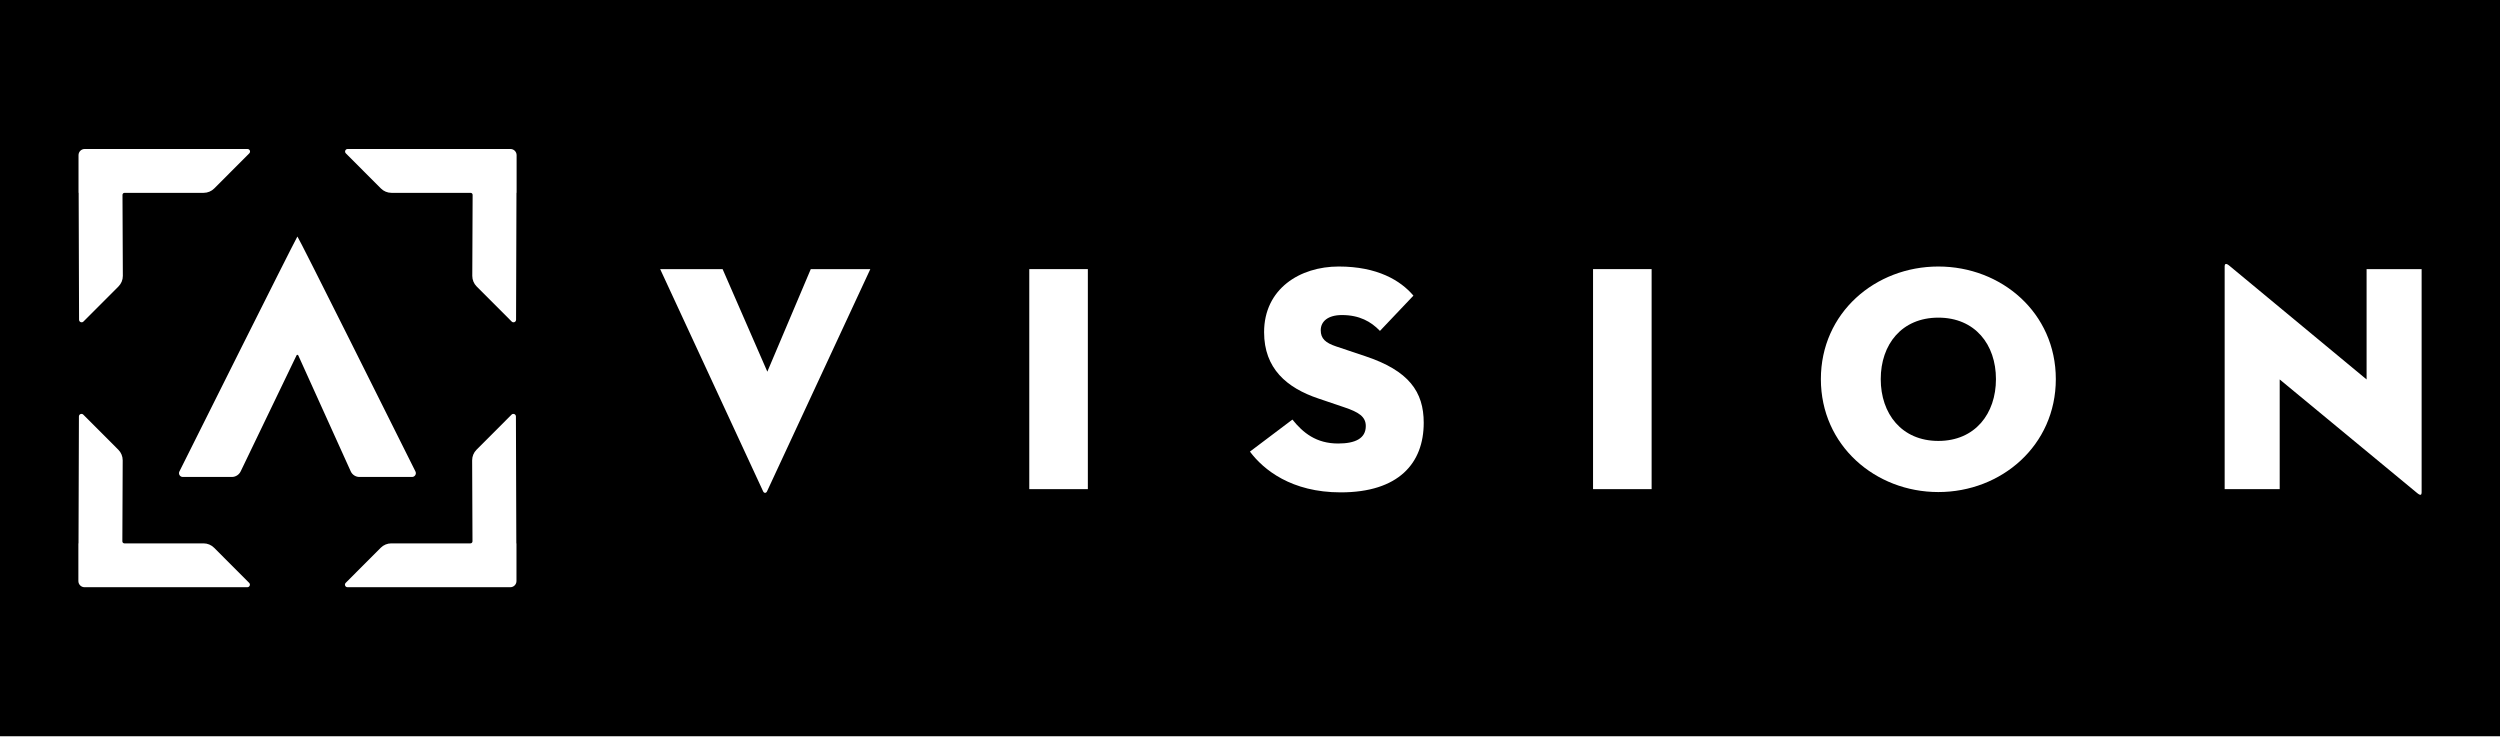
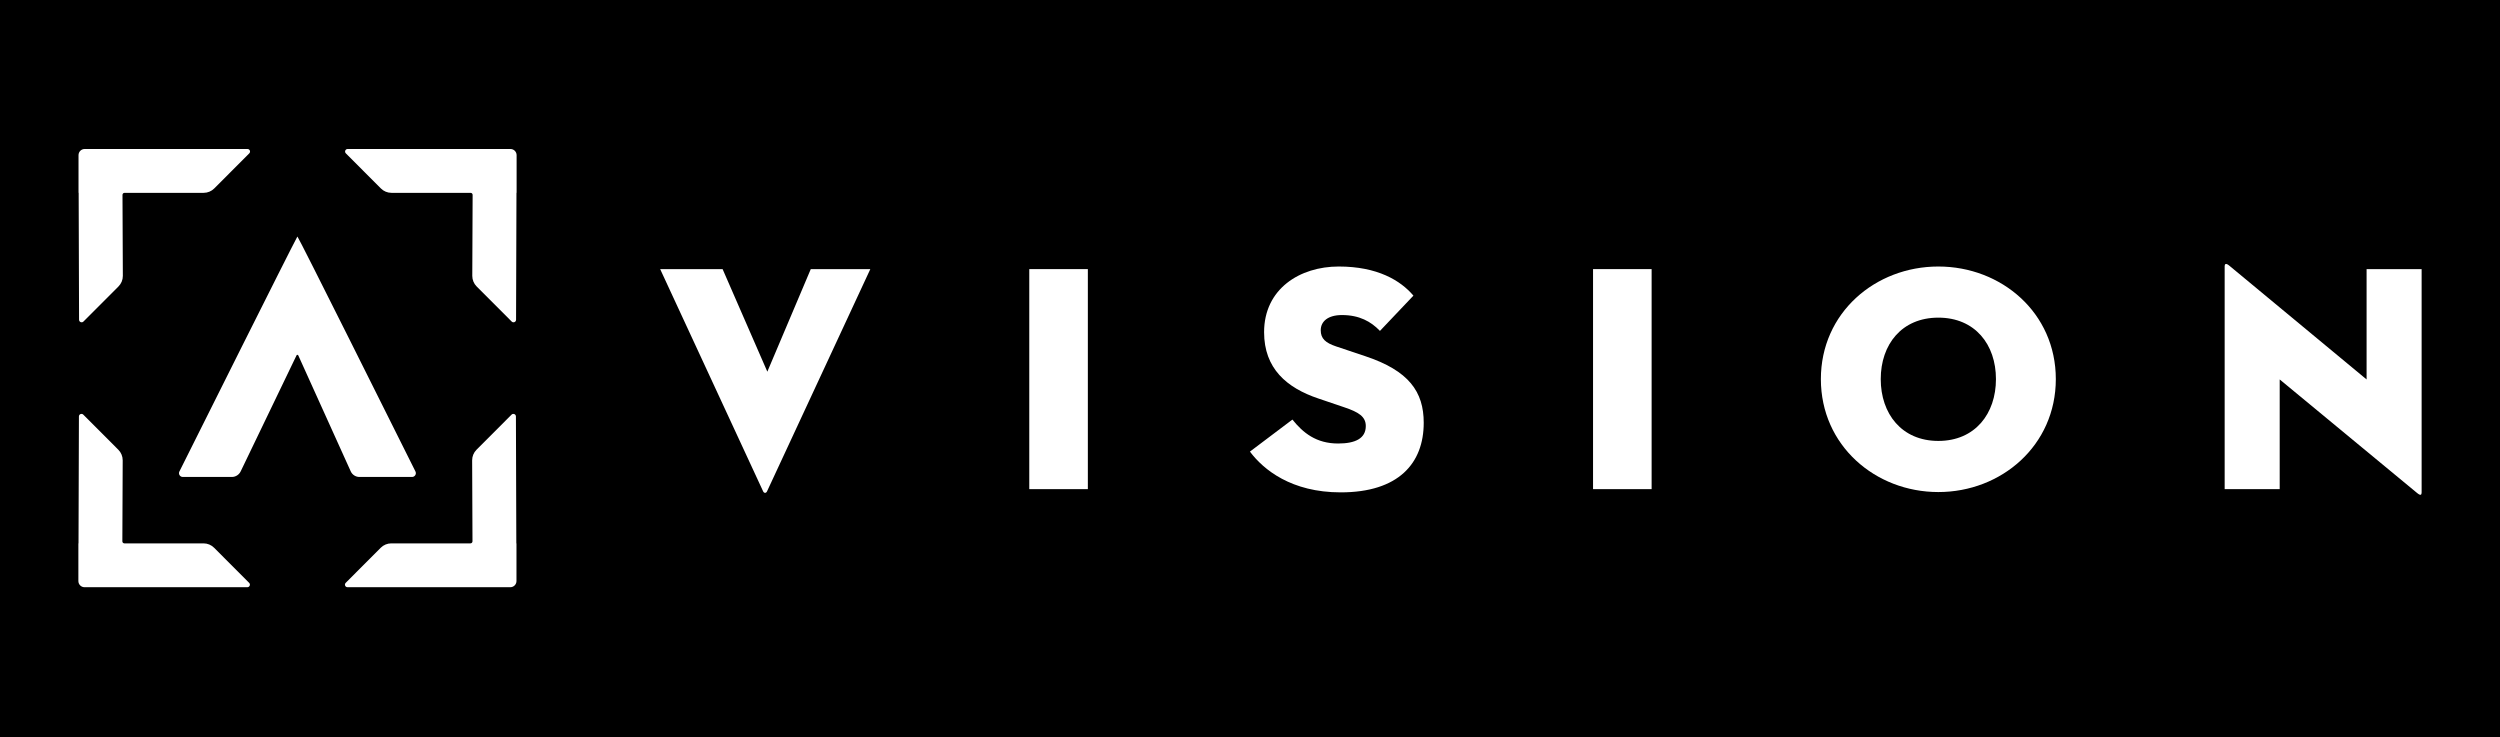
<svg xmlns="http://www.w3.org/2000/svg" version="1.1" id="图层_1" x="0px" y="0px" width="1155.135px" height="340.165px" viewBox="0 0 1155.135 340.165" enable-background="new 0 0 1155.135 340.165" xml:space="preserve">
  <g>
-     <rect x="0.001" fill="#000000" width="1155.134" height="340.165" />
+     <rect x="0.001" fill="#000000" width="1732.5" height="510" />
  </g>
  <g>
    <g>
      <g>
        <path fill="#FFFFFF" d="M39.125,68.84c-1.57,0-2.844,1.275-2.844,2.848v17.365c0,0.026,0.021,0.048,0.048,0.048     c0.009,0,0.016,0.007,0.016,0.016l0.187,58.625c0.003,1.054,1.277,1.581,2.021,0.835l16.206-16.233     c1.284-1.287,2.007-3.043,1.999-4.863L56.598,90.05c-0.002-0.524,0.421-0.95,0.944-0.949h36.582c1.816,0,3.57-0.728,4.854-2.014     l16.207-16.233c0.741-0.743,0.216-2.014-0.833-2.014H39.125z" />
      </g>
    </g>
    <g>
      <g>
        <path fill="#FFFFFF" d="M160.627,68.84c-1.049,0-1.575,1.271-0.833,2.014l16.208,16.233c1.285,1.287,3.038,2.014,4.855,2.014     h36.578c0.522,0,0.947,0.425,0.944,0.949l-0.157,37.431c-0.008,1.819,0.714,3.577,1.999,4.863l16.208,16.233     c0.744,0.745,2.017,0.219,2.02-0.835l0.188-58.625c0-0.009,0.006-0.014,0.015-0.016c0.025-0.005,0.049-0.023,0.049-0.048V71.688     c0-1.573-1.273-2.848-2.845-2.848H160.627z" />
      </g>
    </g>
    <g>
      <g>
        <path fill="#FFFFFF" d="M36.279,251.048c0,0.009-0.007,0.018-0.016,0.017c-0.027-0.005-0.049,0.02-0.049,0.048v17.364     c0,1.574,1.273,2.849,2.845,2.849h17.384h57.844c1.049,0,1.575-1.271,0.833-2.014l-16.206-16.232     c-1.285-1.287-3.038-2.014-4.855-2.014H57.479c-0.523,0-0.947-0.426-0.945-0.95l0.157-37.433     c0.008-1.818-0.716-3.575-1.999-4.863l-16.206-16.232c-0.744-0.745-2.017-0.22-2.021,0.834L36.279,251.048z" />
      </g>
    </g>
    <g>
      <g>
        <path fill="#FFFFFF" d="M220.157,207.821c-1.284,1.286-2.006,3.044-1.999,4.863l0.158,37.431c0.002,0.523-0.421,0.953-0.943,0.95     H180.79c-1.816,0-3.57,0.727-4.854,2.014l-16.206,16.232c-0.742,0.743-0.216,2.014,0.833,2.014h57.845h17.385     c1.571,0,2.845-1.275,2.845-2.849v-17.361c0-0.028-0.023-0.05-0.051-0.05c-0.01,0-0.017-0.007-0.017-0.017l-0.187-58.625     c-0.003-1.054-1.276-1.581-2.021-0.834L220.157,207.821z" />
      </g>
    </g>
    <g>
      <g>
        <path fill="#FFFFFF" d="M137.427,109.294c-0.012,0.001-0.08,0.119-0.203,0.346c-3.341,6.149-46.374,92.275-54.336,108.216     c-0.583,1.166,0.278,2.528,1.58,2.528h22.649c1.734,0,3.326-1.001,4.08-2.566l25.817-53.621c0.163-0.339,0.648-0.333,0.804,0.01     l24.239,53.582c0.713,1.576,2.291,2.595,4.018,2.595h24.307c1.304,0,2.165-1.363,1.583-2.53     C183.714,201.312,137.79,109.253,137.427,109.294" />
      </g>
    </g>
    <g>
      <g>
        <g>
          <path fill="#FFFFFF" d="M354.4,227.055c-0.446,0.897-1.338,0.897-1.785,0l-47.586-102.713h28.85l20.67,47.394l20.075-47.394      h27.512L354.4,227.055z" />
        </g>
      </g>
      <g>
        <g>
          <path fill="#FFFFFF" d="M475.582,124.341h27.063v101.667h-27.063V124.341z" />
        </g>
      </g>
      <g>
        <g>
          <path fill="#FFFFFF" d="M577.535,208.665l19.63-14.802c4.907,6.13,11.005,11.063,21.116,11.063      c8.03,0,12.789-2.392,12.789-8.073c0-4.336-3.271-6.43-9.964-8.672l-11.896-4.037c-14.722-4.934-25.131-13.904-25.131-30.649      c0-20.035,16.506-30.351,34.499-30.351c17.845,0,28.552,6.428,34.5,13.456l-15.465,16.296      c-4.164-4.335-9.518-7.326-17.548-7.326c-6.543,0-9.814,2.991-9.814,7.026c0,3.889,2.23,5.832,7.138,7.476l13.384,4.485      c20.225,6.728,27.064,16.446,27.064,30.799c0,18.689-11.599,32.145-38.366,32.145      C596.719,227.503,583.781,217.038,577.535,208.665z" />
        </g>
      </g>
      <g>
        <g>
          <path fill="#FFFFFF" d="M736.073,124.341h27.064v101.667h-27.064V124.341z" />
        </g>
      </g>
      <g>
        <g>
          <path fill="#FFFFFF" d="M841.343,175.174c0-30.649,25.132-52.029,54.278-52.029s54.279,21.38,54.279,52.029      c0,30.65-25.132,52.18-54.279,52.18S841.343,205.824,841.343,175.174z M922.239,175.174c0-15.997-9.666-28.407-26.618-28.407      s-26.618,12.41-26.618,28.407c0,15.998,9.666,28.557,26.618,28.557S922.239,191.172,922.239,175.174z" />
        </g>
      </g>
      <g>
        <g>
          <path fill="#FFFFFF" d="M1053.342,175.324v50.685h-25.429V122.995c0-0.896,0.446-1.645,2.082-0.298l63.497,52.627v-50.982      h25.429v103.162c0,1.196-0.446,1.645-2.081,0.3L1053.342,175.324z" />
        </g>
      </g>
    </g>
  </g>
</svg>
